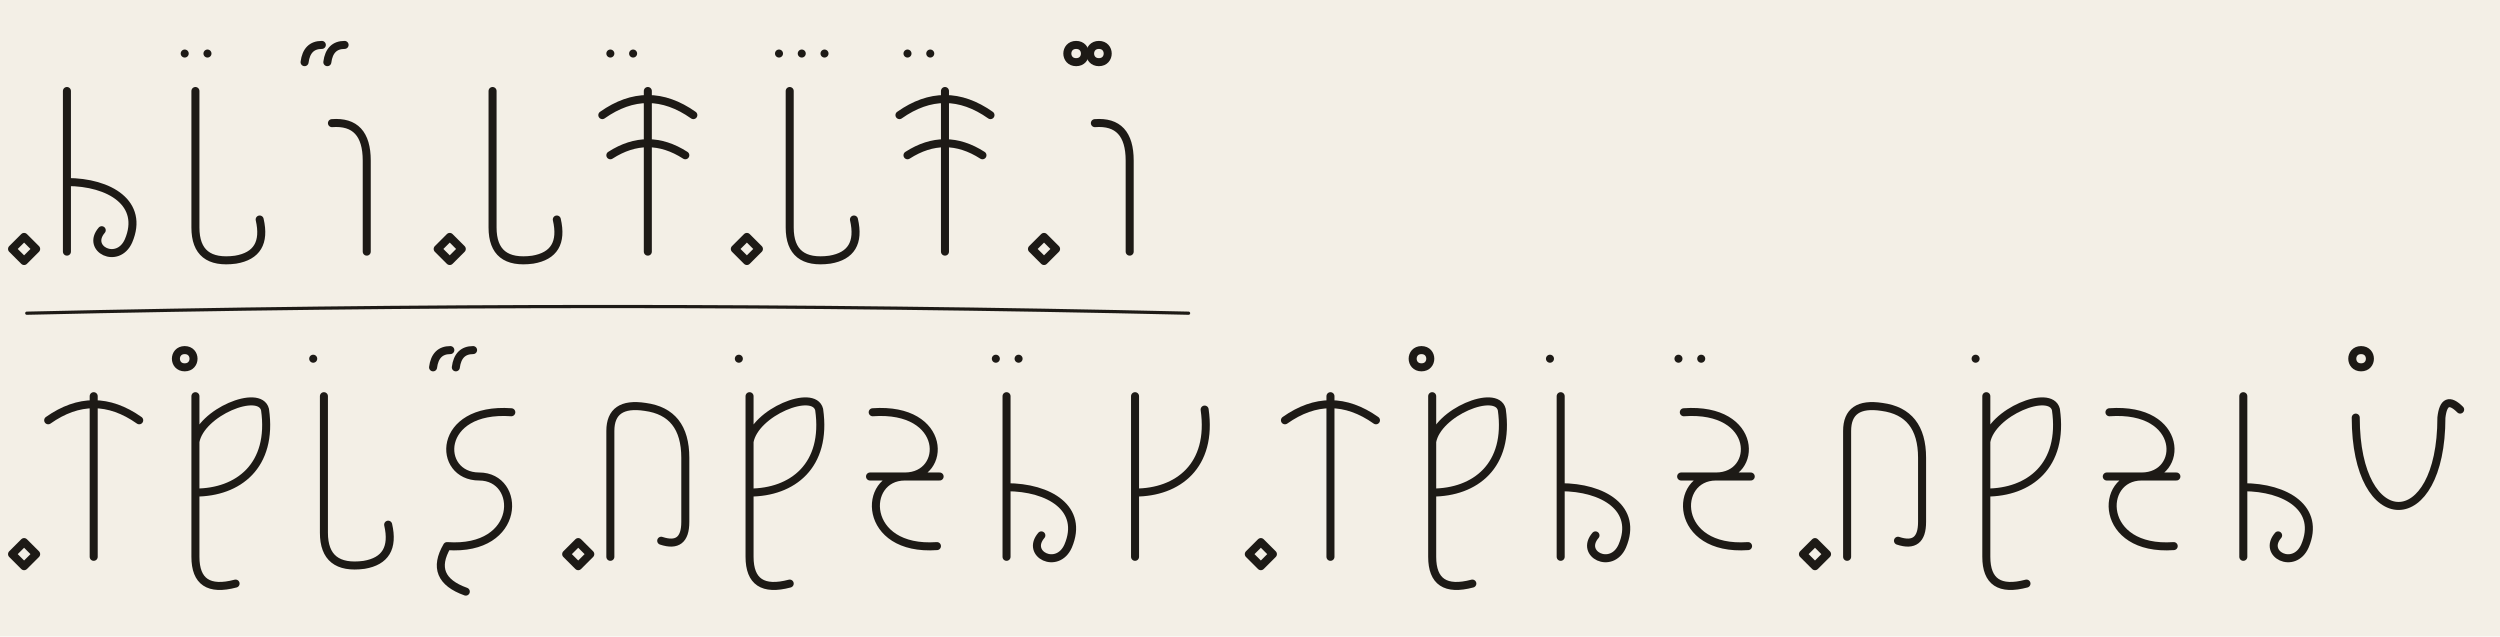
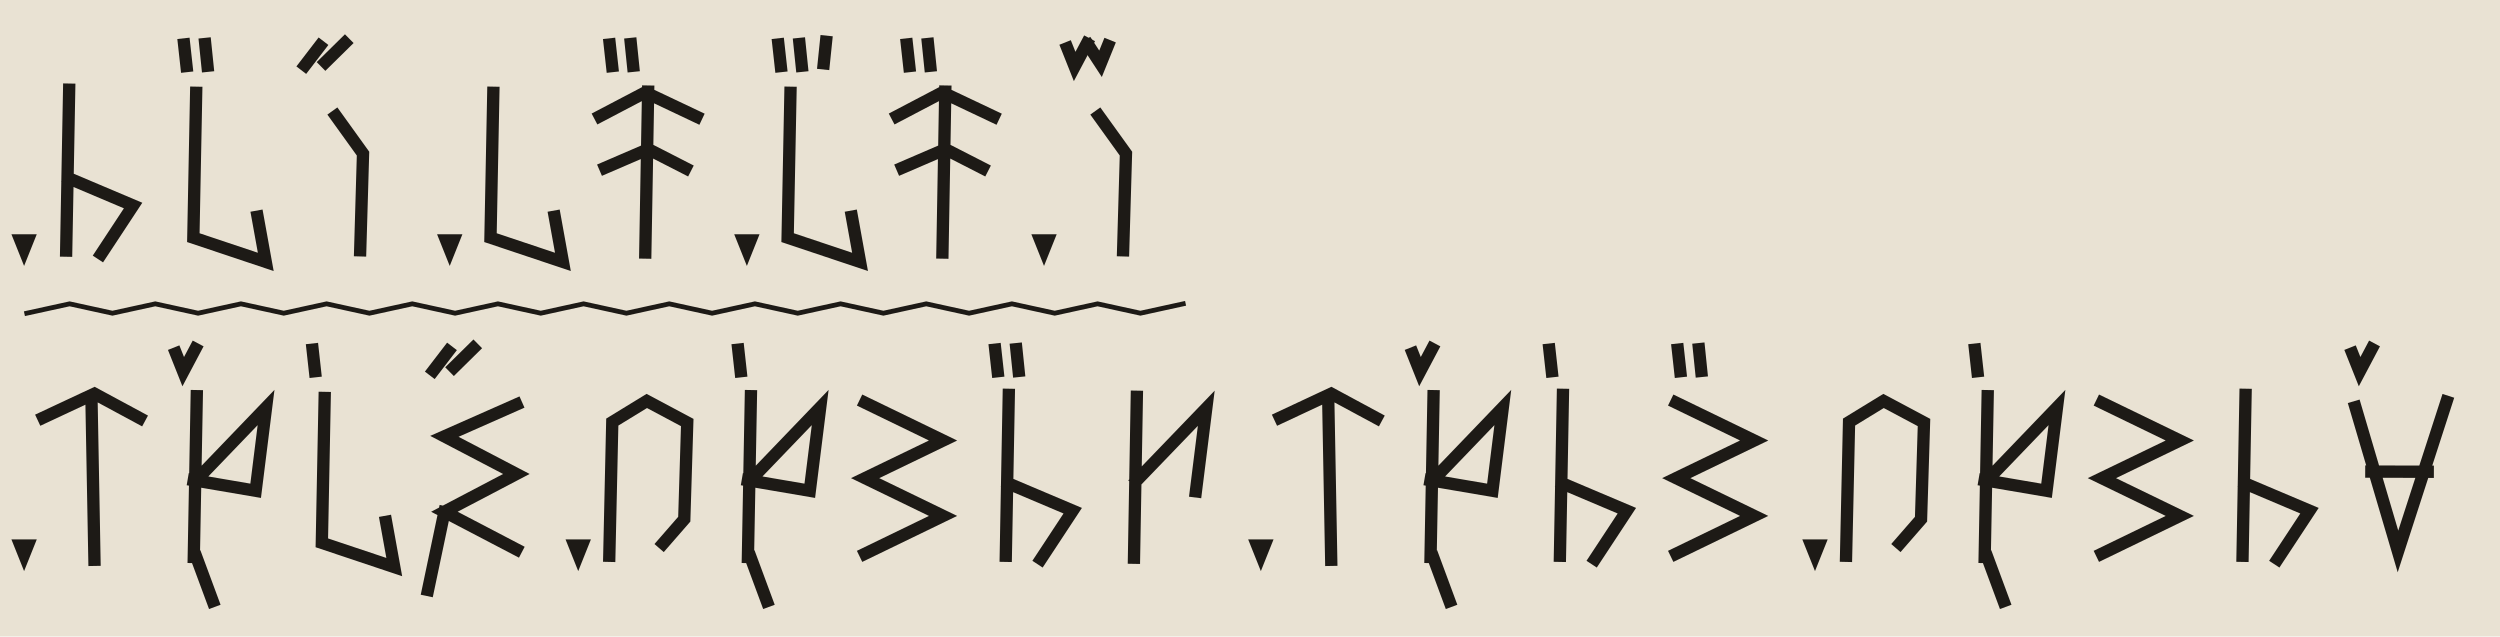
<svg xmlns="http://www.w3.org/2000/svg" viewBox="0 0 1681 428" width="1681" height="428">
-   <rect width="100%" height="100%" fill="#f3efe6" />
-   <g fill="none" stroke="#1d1a16" stroke-width="5.40" stroke-linecap="round" stroke-linejoin="round">
-     <path d="M736.2,82.8Q759.6,81.0 759.6,108.0L759.6,169.2" />
-     <path d="M723.6,30.2C731.5,30.2 731.5,41.8 723.6,41.8C715.7,41.8 715.7,30.2 723.6,30.2" />
-     <path d="M738.9,30.2C746.8,30.2 746.8,41.8 738.9,41.8C731.0,41.8 731.0,30.2 738.9,30.2" />
-     <path d="M702.0,159.3L710.1,167.4L702.0,175.5L693.9,167.4Z" />
-     <path d="M635.4,61.2L635.4,169.2M604.8,77.4Q635.4,55.8 666.0,77.4M610.2,104.4Q635.4,88.2 660.6,104.4" />
-     <path d="M610.2,36.0L610.2,36.0" />
-     <path d="M625.5,36.0L625.5,36.0" />
-     <path d="M531.0,61.2L531.0,153.0Q531.0,178.2 558.0,174.6Q579.6,171.0 574.2,147.6" />
-     <path d="M523.8,36.0L523.8,36.0" />
-     <path d="M539.1,36.0L539.1,36.0" />
-     <path d="M554.4,36.0L554.4,36.0" />
-     <path d="M502.2,159.3L510.3,167.4L502.2,175.5L494.1,167.4Z" />
-     <path d="M435.6,61.2L435.6,169.2M405.0,77.4Q435.6,55.8 466.2,77.4M410.4,104.4Q435.6,88.2 460.8,104.4" />
-     <path d="M410.4,36.0L410.4,36.0" />
-     <path d="M425.7,36.0L425.7,36.0" />
-     <path d="M331.2,61.2L331.2,153.0Q331.2,178.2 358.2,174.6Q379.8,171.0 374.4,147.6" />
-     <path d="M302.4,159.3L310.5,167.4L302.4,175.5L294.3,167.4Z" />
-     <path d="M223.2,82.8Q246.6,81.0 246.6,108.0L246.6,169.2" />
-     <path d="M204.8,41.8Q206.3,30.2 216.4,30.2" />
-     <path d="M220.1,41.8Q221.6,30.2 231.7,30.2" />
-     <path d="M131.4,61.2L131.4,153.0Q131.4,178.2 158.4,174.6Q180.0,171.0 174.6,147.6" />
-     <path d="M124.2,36.0L124.2,36.0" />
-     <path d="M139.5,36.0L139.5,36.0" />
-     <path d="M45.0,61.2L45.0,169.2M45.0,122.4C73.8,122.4 97.2,136.8 86.4,162.0C79.2,178.2 57.6,167.4 68.4,154.8" />
-     <path d="M16.2,159.3L24.3,167.4L16.2,175.5L8.1,167.4Z" />
-     <path d="M18,210.6Q408.6,201.6 799.2,210.6" fill="none" stroke-width="2.16" />
-     <path d="M1584.0,280.8C1584.0,360.0 1641.6,360.0 1641.6,280.8Q1643.4,264.6 1654.2,275.4" />
-     <path d="M1587.6,235.4C1595.5,235.4 1595.5,247.0 1587.6,247.0C1579.7,247.0 1579.7,235.4 1587.6,235.4" />
-     <path d="M1508.4,266.4L1508.4,374.4M1508.4,327.6C1537.2,327.6 1560.6,342.0 1549.8,367.2C1542.6,383.4 1521.0,372.6 1531.8,360.0" />
-     <path d="M1418.4,277.2C1468.8,273.6 1468.8,320.4 1440.0,320.4C1411.2,320.4 1411.2,370.8 1461.6,367.2M1416.6,320.4L1463.4,320.4" />
-     <path d="M1335.6,266.4L1335.6,374.4M1335.6,331.2C1364.4,331.2 1387.8,313.2 1382.4,275.4C1378.8,261.0 1339.2,277.2 1335.6,297.0M1335.6,374.4Q1335.6,399.6 1362.6,392.4" />
-     <path d="M1328.4,241.2L1328.4,241.2" />
-     <path d="M1242.0,374.4L1242.0,289.8Q1242.0,270.0 1265.4,273.6Q1292.4,277.2 1292.4,307.8L1292.4,351.0Q1292.4,369.0 1276.2,363.6" />
-     <path d="M1220.4,364.5L1228.5,372.6L1220.4,380.7L1212.3,372.6Z" />
-     <path d="M1132.2,277.2C1182.6,273.6 1182.6,320.4 1153.8,320.4C1125.0,320.4 1125.0,370.8 1175.4,367.2M1130.4,320.4L1177.2,320.4" />
-     <path d="M1128.6,241.2L1128.6,241.2" />
-     <path d="M1143.9,241.2L1143.9,241.2" />
-     <path d="M1049.4,266.4L1049.4,374.4M1049.4,327.6C1078.2,327.6 1101.6,342.0 1090.8,367.2C1083.6,383.4 1062.0,372.6 1072.8,360.0" />
-     <path d="M1042.2,241.2L1042.2,241.2" />
-     <path d="M963.0,266.4L963.0,374.4M963.0,331.2C991.8,331.2 1015.2,313.2 1009.8,275.4C1006.2,261.0 966.6,277.2 963.0,297.0M963.0,374.4Q963.0,399.6 990.0,392.4" />
-     <path d="M955.8,235.4C963.7,235.4 963.7,247.0 955.8,247.0C947.9,247.0 947.9,235.4 955.8,235.4" />
-     <path d="M894.6,266.4L894.6,374.4M864.0,282.6Q894.6,261.0 925.2,282.6" />
-     <path d="M847.8,364.5L855.9,372.6L847.8,380.7L839.7,372.6Z" />
-     <path d="M763.2,266.4L763.2,374.4M763.2,331.2C792.0,331.2 815.4,313.2 810.0,275.4" />
-     <path d="M676.8,266.4L676.8,374.4M676.8,327.6C705.6,327.6 729.0,342.0 718.2,367.2C711.0,383.4 689.4,372.6 700.2,360.0" />
-     <path d="M669.6,241.2L669.6,241.2" />
-     <path d="M684.9,241.2L684.9,241.2" />
-     <path d="M586.8,277.2C637.2,273.6 637.2,320.4 608.4,320.4C579.6,320.4 579.6,370.8 630.0,367.2M585.0,320.4L631.8,320.4" />
-     <path d="M504.0,266.4L504.0,374.4M504.0,331.2C532.8,331.2 556.2,313.2 550.8,275.4C547.2,261.0 507.6,277.2 504.0,297.0M504.0,374.4Q504.0,399.6 531.0,392.4" />
-     <path d="M496.8,241.2L496.8,241.2" />
-     <path d="M410.4,374.4L410.4,289.8Q410.4,270.0 433.8,273.6Q460.8,277.2 460.8,307.8L460.8,351.0Q460.8,369.0 444.6,363.6" />
-     <path d="M388.8,364.5L396.9,372.6L388.8,380.7L380.7,372.6Z" />
-     <path d="M343.8,277.2C293.4,273.6 293.4,320.4 322.2,320.4C351.0,320.4 351.0,370.8 300.6,367.2Q288.0,388.8 313.2,397.8" />
-     <path d="M291.2,247.0Q292.7,235.4 302.8,235.4" />
-     <path d="M306.5,247.0Q308.0,235.4 318.1,235.4" />
-     <path d="M217.8,266.4L217.8,358.2Q217.8,383.4 244.8,379.8Q266.4,376.2 261.0,352.8" />
-     <path d="M210.6,241.2L210.6,241.2" />
-     <path d="M131.4,266.4L131.4,374.4M131.4,331.2C160.2,331.2 183.6,313.2 178.2,275.4C174.6,261.0 135.0,277.2 131.4,297.0M131.4,374.4Q131.4,399.6 158.4,392.4" />
-     <path d="M124.2,235.4C132.1,235.4 132.1,247.0 124.2,247.0C116.3,247.0 116.3,235.4 124.2,235.4" />
-     <path d="M63.0,266.4L63.0,374.4M32.4,282.6Q63.0,261.0 93.6,282.6" />
-     <path d="M16.2,364.5L24.3,372.6L16.2,380.7L8.1,372.6Z" />
+   <rect width="100%" height="100%" fill="#e9e2d3" />
+   <g fill="none" stroke="#1d1a16" stroke-width="8.28" stroke-linecap="square" stroke-linejoin="miter">
+     <path d="M738.9,78.0L757.1,103.3L755.2,168.3" />
+     <path d="M717.7,32.4L722.6,44.7L730.7,29.4" />
+     <path d="M731.9,30.5L740.0,42.9L744.9,30.8" />
+     <path d="M694.8,158.4L709.2,158.4L702.0,176.4Z" fill="#1d1a16" stroke-width="1.80" />
+     <path d="M635.6,61.6L633.7,169.8M603.2,78.1L633.7,62.1L668.1,78.4M606.7,112.8L635.7,100.3L660.7,113.1" />
+     <path d="M609.8,29.9L611.4,44.4" />
+     <path d="M624.0,29.6L625.5,44.2" />
+     <path d="M531.5,62.4L529.6,159.8L578.3,176.1L572.8,145.7" />
+     <path d="M523.4,29.9L525.0,44.4" />
+     <path d="M537.6,29.6L539.1,44.2" />
+     <path d="M555.4,28.1L553.9,42.6" />
+     <path d="M495.0,158.4L509.4,158.4L502.2,176.4Z" fill="#1d1a16" stroke-width="1.80" />
+     <path d="M435.8,61.6L433.9,169.8M403.4,78.1L433.9,62.1L468.3,78.4M406.9,112.8L435.9,100.3L460.9,113.1" />
+     <path d="M410.0,29.9L411.6,44.4" />
+     <path d="M424.2,29.6L425.7,44.2" />
+     <path d="M331.7,62.4L329.8,159.8L378.5,176.1L373.0,145.7" />
+     <path d="M295.2,158.4L309.6,158.4L302.4,176.4Z" fill="#1d1a16" stroke-width="1.80" />
+     <path d="M225.9,78.0L244.1,103.3L242.2,168.3" />
+     <path d="M205.1,43.9L215.0,31.0" />
+     <path d="M218.8,41.8L231.9,28.9" />
+     <path d="M131.9,62.4L130.0,159.8L178.7,176.1L173.2,145.7" />
+     <path d="M123.8,29.9L125.4,44.4" />
+     <path d="M138.0,29.6L139.5,44.2" />
+     <path d="M46.5,60.3L44.5,168.5M46.5,120.0L89.5,138.2L68.1,170.7" />
+     <path d="M9.0,158.4L23.4,158.4L16.2,176.4Z" fill="#1d1a16" stroke-width="1.80" />
+     <path d="M18.0,210.6L46.8,204.3L75.6,210.6L104.4,204.3L133.2,210.6L162.0,204.3L190.8,210.6L219.6,204.3L248.4,210.6L277.2,204.3L306.0,210.6L334.8,204.3L363.6,210.6L392.4,204.3L421.2,210.6L450.0,204.3L478.8,210.6L507.6,204.3L536.4,210.6L565.2,204.3L594.0,210.6L622.8,204.3L651.6,210.6L680.4,204.3L709.2,210.6L738.0,204.3L766.8,210.6L795.6,204.3" fill="none" stroke-width="3.24" />
+     <path d="M1583.8,273.8L1612.4,370.8L1645.0,270.1M1594.5,317.1L1632.4,317.2" />
+     <path d="M1581.7,237.6L1586.6,249.9L1594.7,234.6" />
+     <path d="M1509.9,265.5L1507.9,373.7M1509.9,325.2L1552.9,343.4L1531.5,375.9" />
+     <path d="M1413.3,270.8L1465.7,296.2L1413.3,321.5L1465.7,346.9L1413.3,372.3" />
+     <path d="M1336.5,266.4L1334.5,374.5M1336.5,322.5L1383.1,274.0L1376.1,330.0L1334.5,322.9M1336.5,375.3L1347.2,404.2" />
+     <path d="M1328.0,235.1L1329.6,249.6" />
+     <path d="M1241.3,373.7L1243.3,283.8L1266.5,269.6L1293.7,284.1L1291.7,349.1L1277.5,365.4" />
+     <path d="M1213.2,363.6L1227.6,363.6L1220.4,381.6Z" fill="#1d1a16" stroke-width="1.80" />
+     <path d="M1127.1,270.8L1179.5,296.2L1127.1,321.5L1179.5,346.9L1127.1,372.3" />
+     <path d="M1128.2,235.1L1129.8,249.6" />
+     <path d="M1142.4,234.8L1143.9,249.4" />
+     <path d="M1050.9,265.5L1048.9,373.7M1050.9,325.2L1093.9,343.4L1072.5,375.9" />
+     <path d="M1041.8,235.1L1043.4,249.6" />
+     <path d="M963.9,266.4L961.9,374.5M963.9,322.5L1010.5,274.0L1003.5,330.0L961.9,322.9M963.9,375.3L974.6,404.2" />
+     <path d="M949.9,237.6L954.8,249.9L962.9,234.6" />
+     <path d="M893.1,268.2L895.1,376.4M860.7,280.8L895.1,264.7L925.5,281.1" />
+     <path d="M840.6,363.6L855.0,363.6L847.8,381.6Z" fill="#1d1a16" stroke-width="1.80" />
+     <path d="M764.4,266.8L762.5,375.0M764.5,322.9L811.1,274.5L804.1,330.4" />
+     <path d="M678.3,265.5L676.3,373.7M678.3,325.2L721.3,343.4L699.9,375.9" />
+     <path d="M669.2,235.1L670.8,249.6" />
+     <path d="M683.4,234.8L684.9,249.4" />
+     <path d="M581.7,270.8L634.1,296.2L581.7,321.5L634.1,346.9L581.7,372.3" />
+     <path d="M504.9,266.4L502.9,374.5M504.9,322.5L551.5,274.0L544.5,330.0L502.9,322.9M504.9,375.3L515.6,404.2" />
+     <path d="M496.4,235.1L498.0,249.6" />
+     <path d="M409.7,373.7L411.7,283.8L434.9,269.6L462.1,284.1L460.1,349.1L445.9,365.4" />
+     <path d="M381.6,363.6L396.0,363.6L388.8,381.6Z" fill="#1d1a16" stroke-width="1.80" />
+     <path d="M347.2,272.0L298.8,293.4L347.2,318.7L298.8,344.1L347.2,369.4M298.8,344.4L287.8,396.7" />
+     <path d="M291.5,249.1L301.4,236.2" />
+     <path d="M305.2,247.0L318.3,234.1" />
+     <path d="M218.3,267.6L216.4,365.0L265.1,381.3L259.6,350.9" />
+     <path d="M210.2,235.1L211.8,249.6" />
+     <path d="M132.3,266.4L130.3,374.5M132.3,322.5L178.9,274.0L171.9,330.0L130.3,322.9M132.3,375.3L143.0,404.2" />
+     <path d="M118.3,237.6L123.2,249.9L131.3,234.6" />
+     <path d="M61.5,268.2L63.5,376.4M29.1,280.8L63.5,264.7L93.9,281.1" />
+     <path d="M9.0,363.6L23.4,363.6L16.2,381.6Z" fill="#1d1a16" stroke-width="1.80" />
  </g>
</svg>
